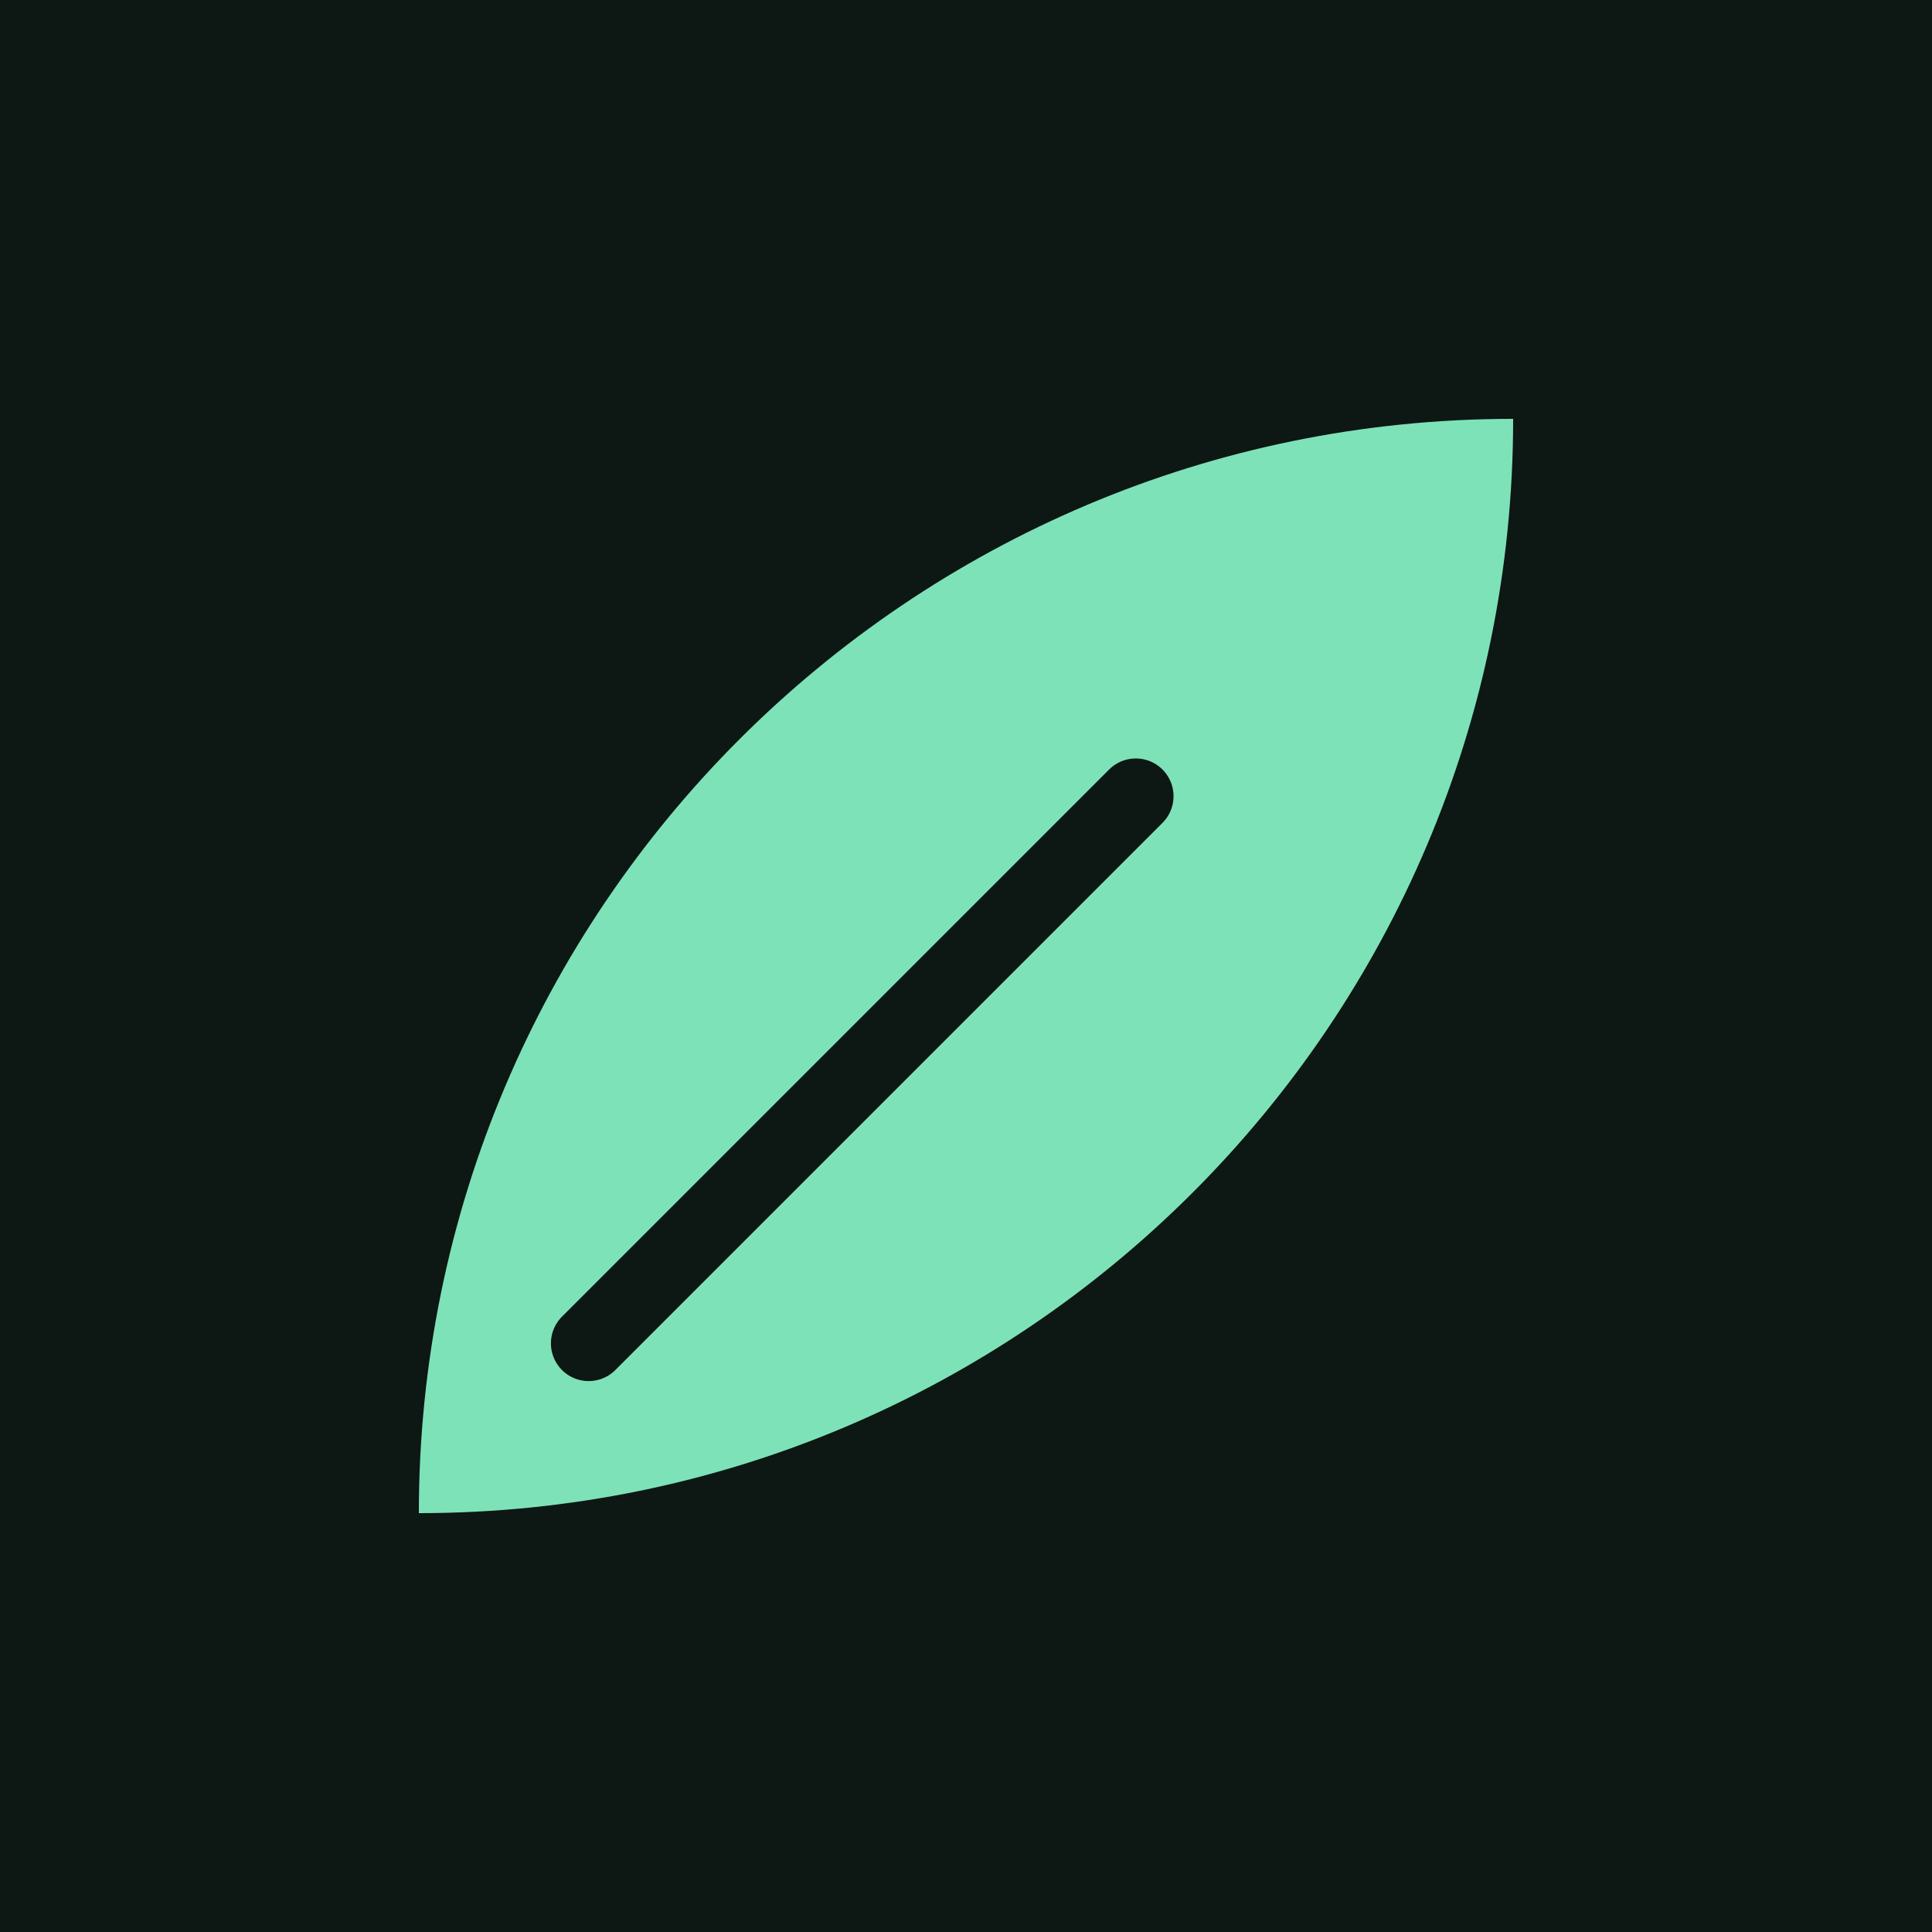
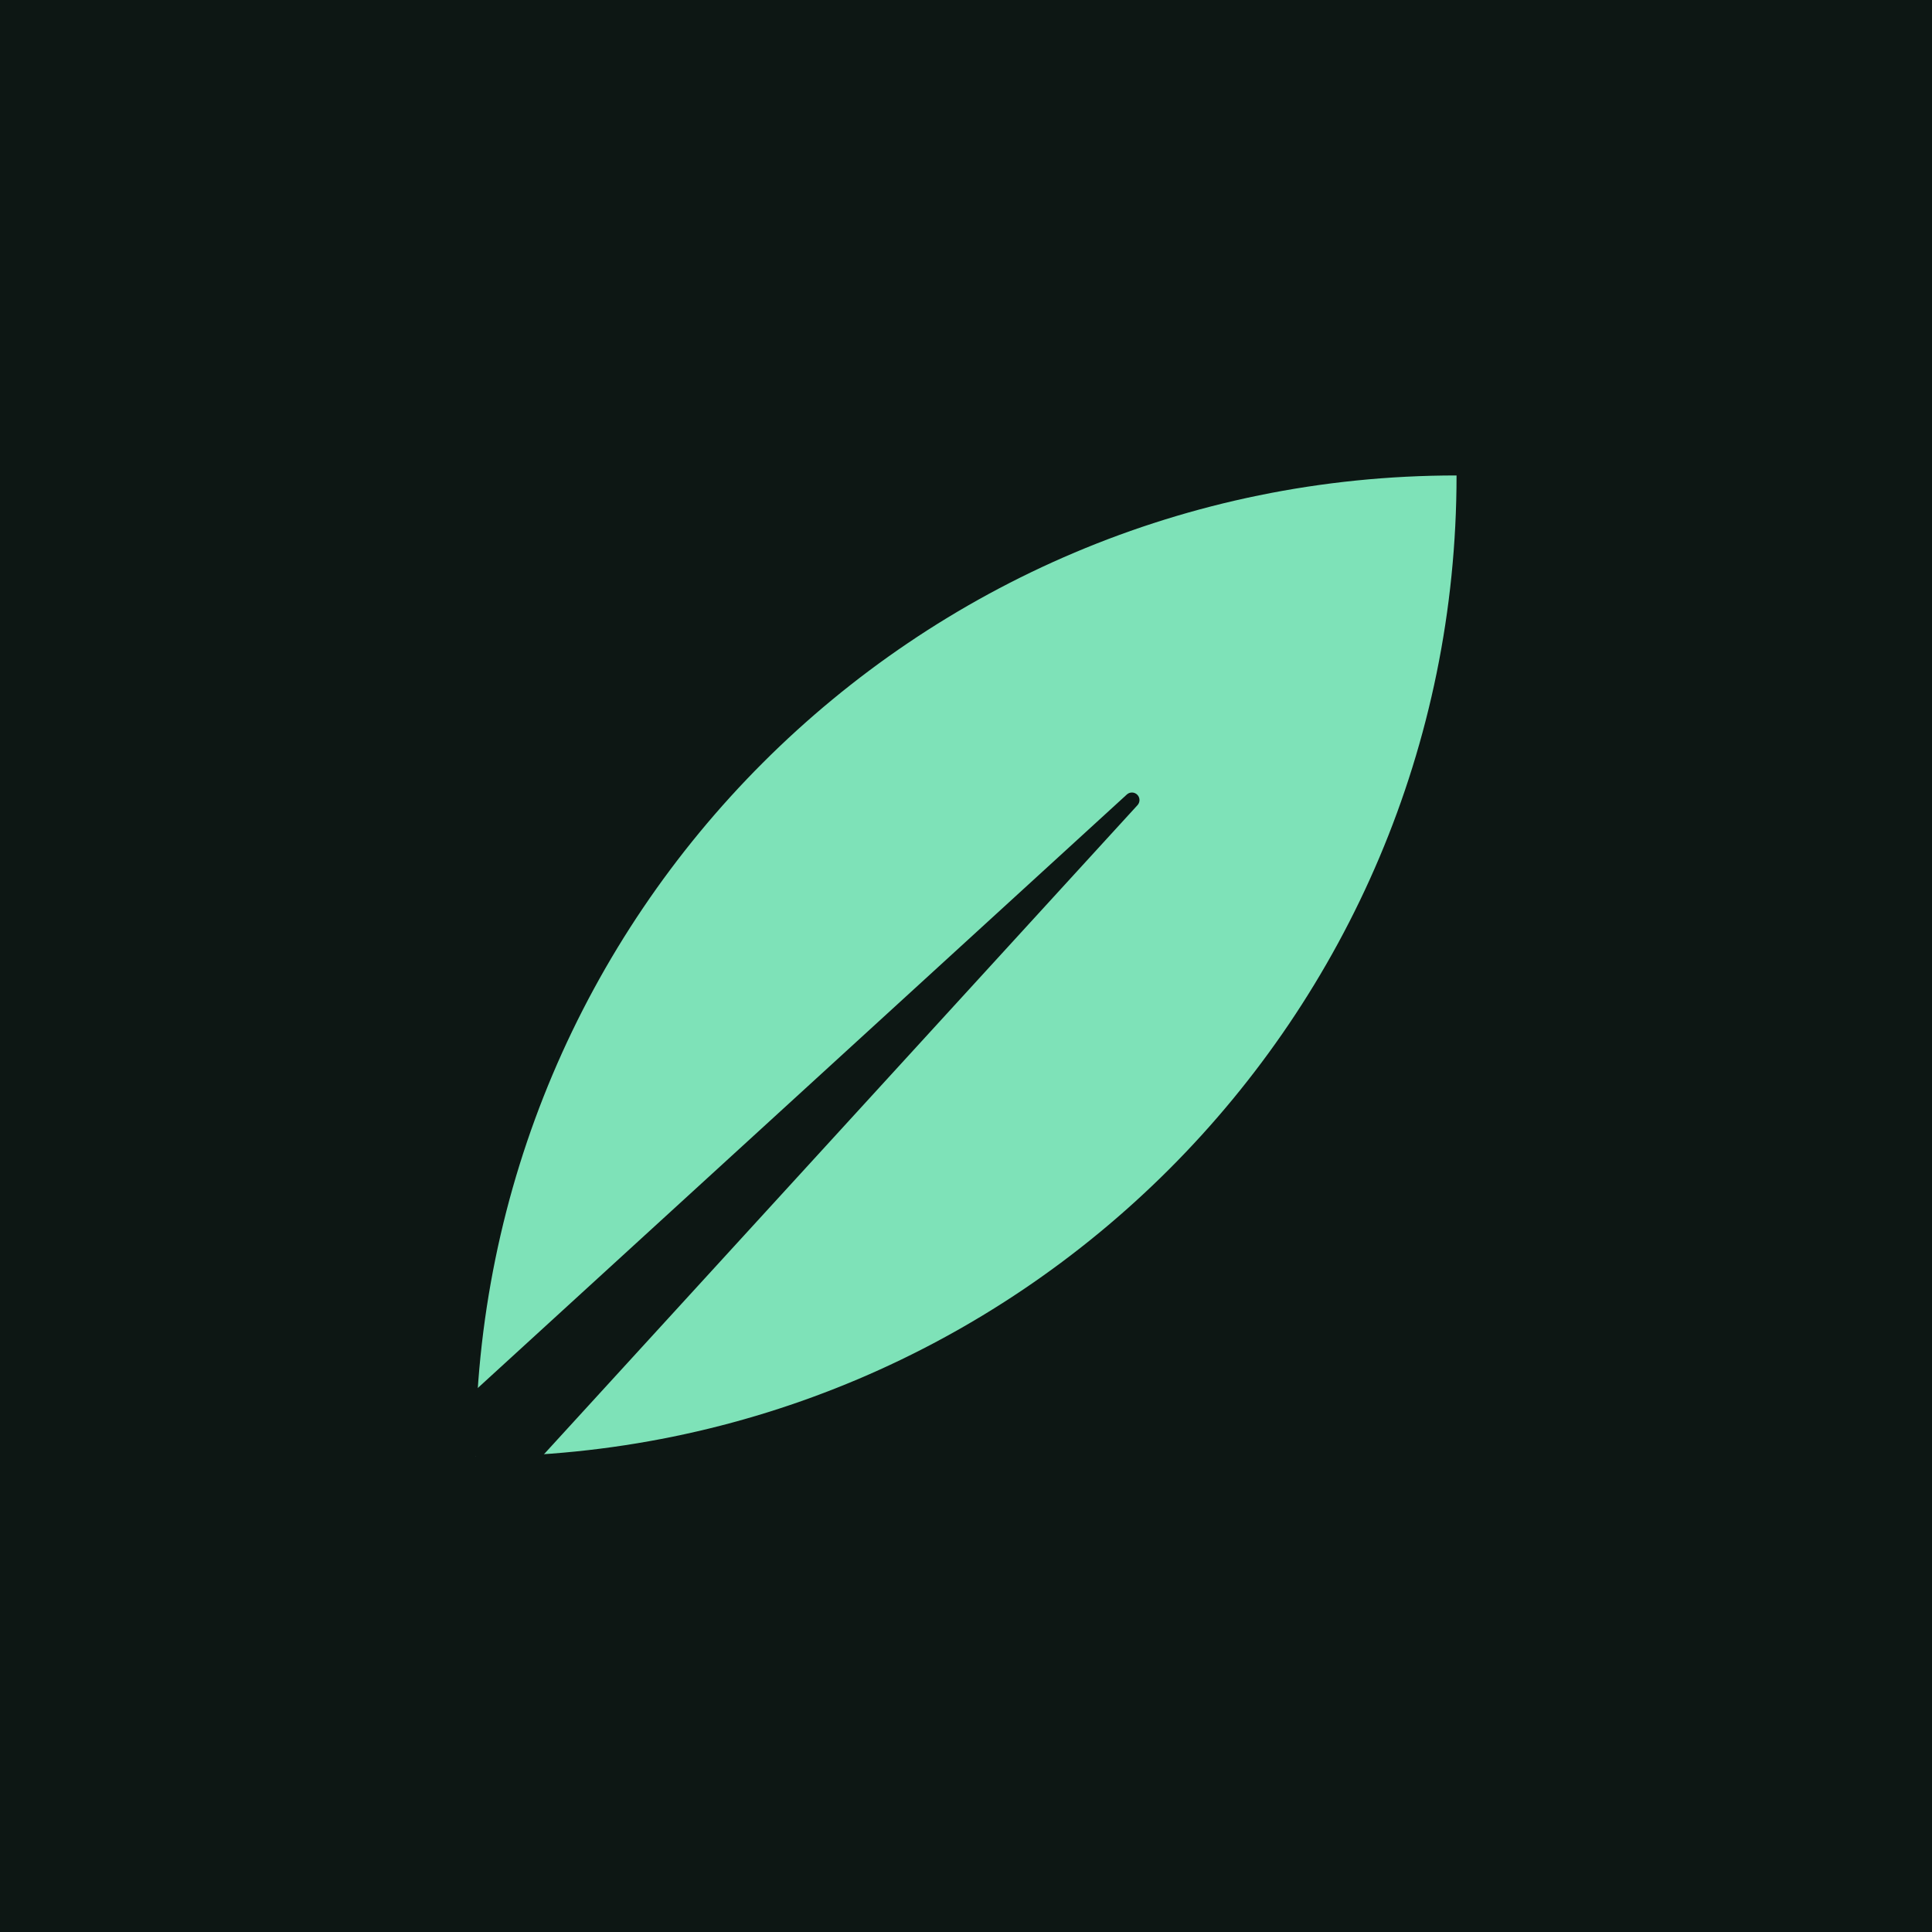
<svg xmlns="http://www.w3.org/2000/svg" viewBox="0 0 512 512">
-   <rect width="512" height="512" rx="0" fill="#0D1714" />
-   <path d="M111 401 A290 290 0 0 1 401 111 A290 290 0 0 1 111 401 Z" fill="#7EE2B8" />
-   <path d="M156 356 L301 211" stroke="#0D1714" stroke-width="20" stroke-linecap="round" />
+   <rect width="512" height="512" fill="#0D1714" />
+   <path d="M126 386 A260 260 0 0 1 386 126 A260 260 0 0 1 126 386 Z" fill="#7EE2B8" />
+   <path d="M135.192 395.192 L301.414 213.414 A2 2 0 0 0 298.586 210.586 L116.808 376.808 Z" fill="#0D1714" />
</svg>
